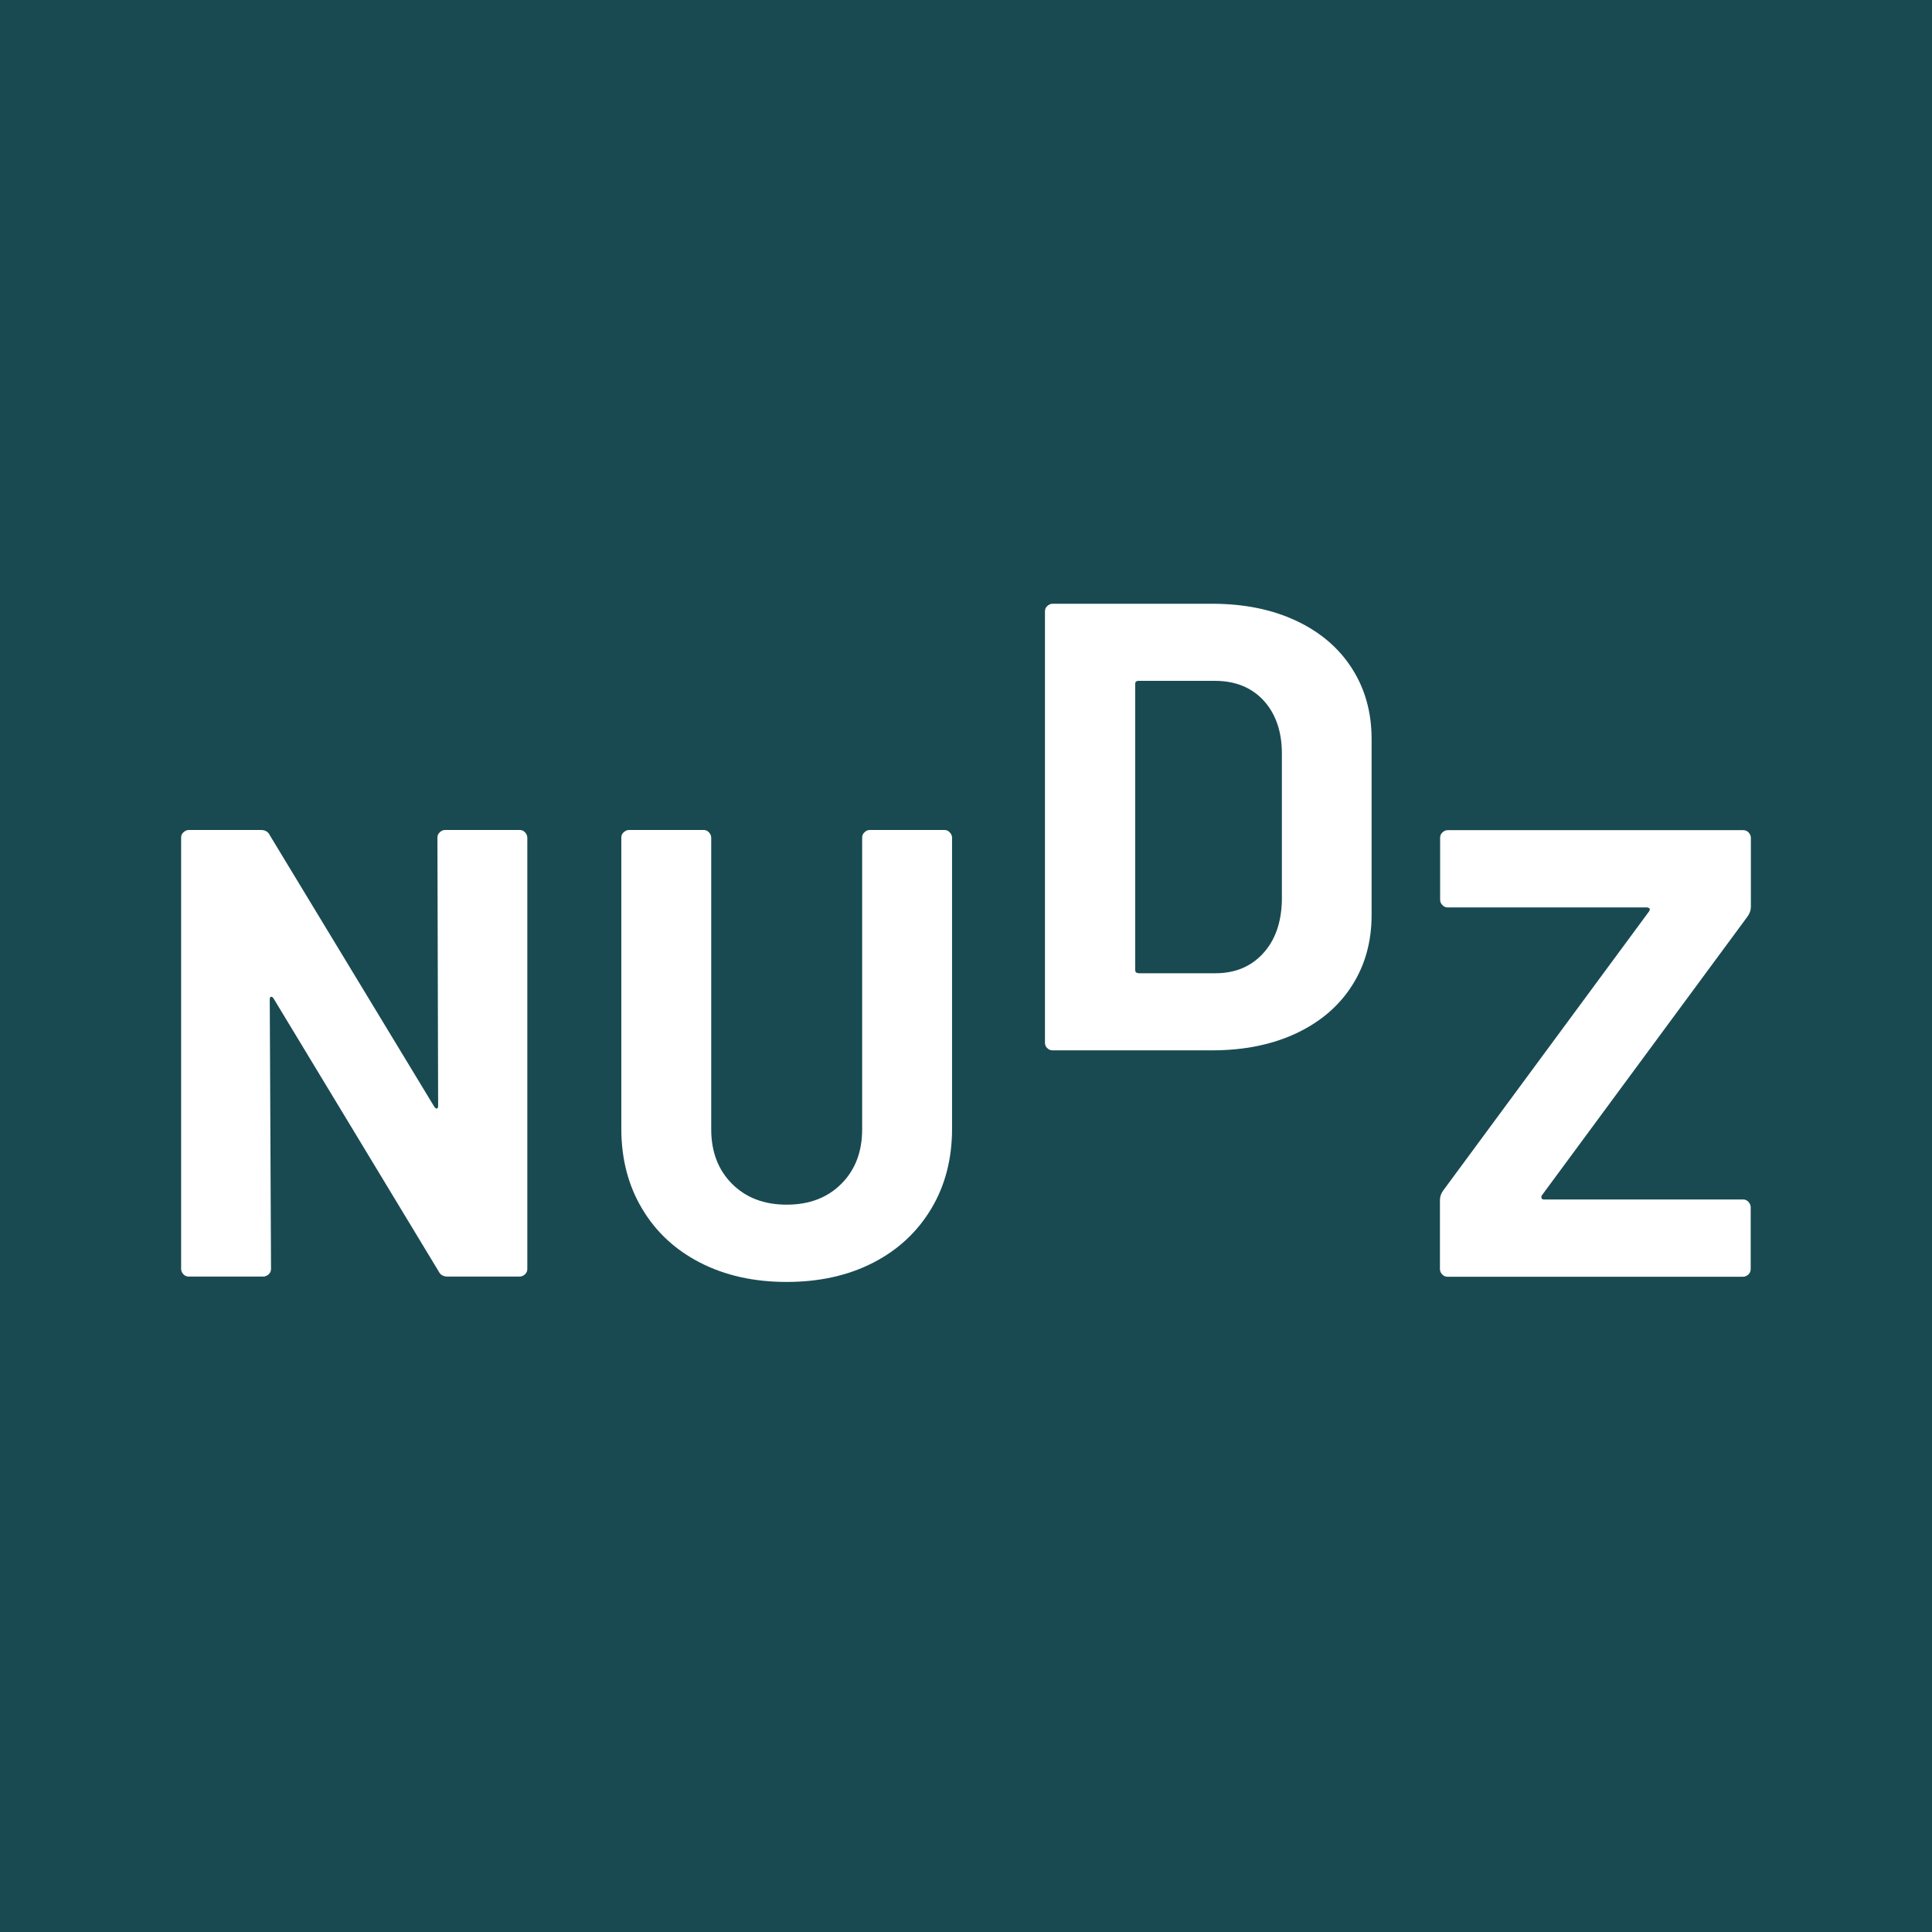
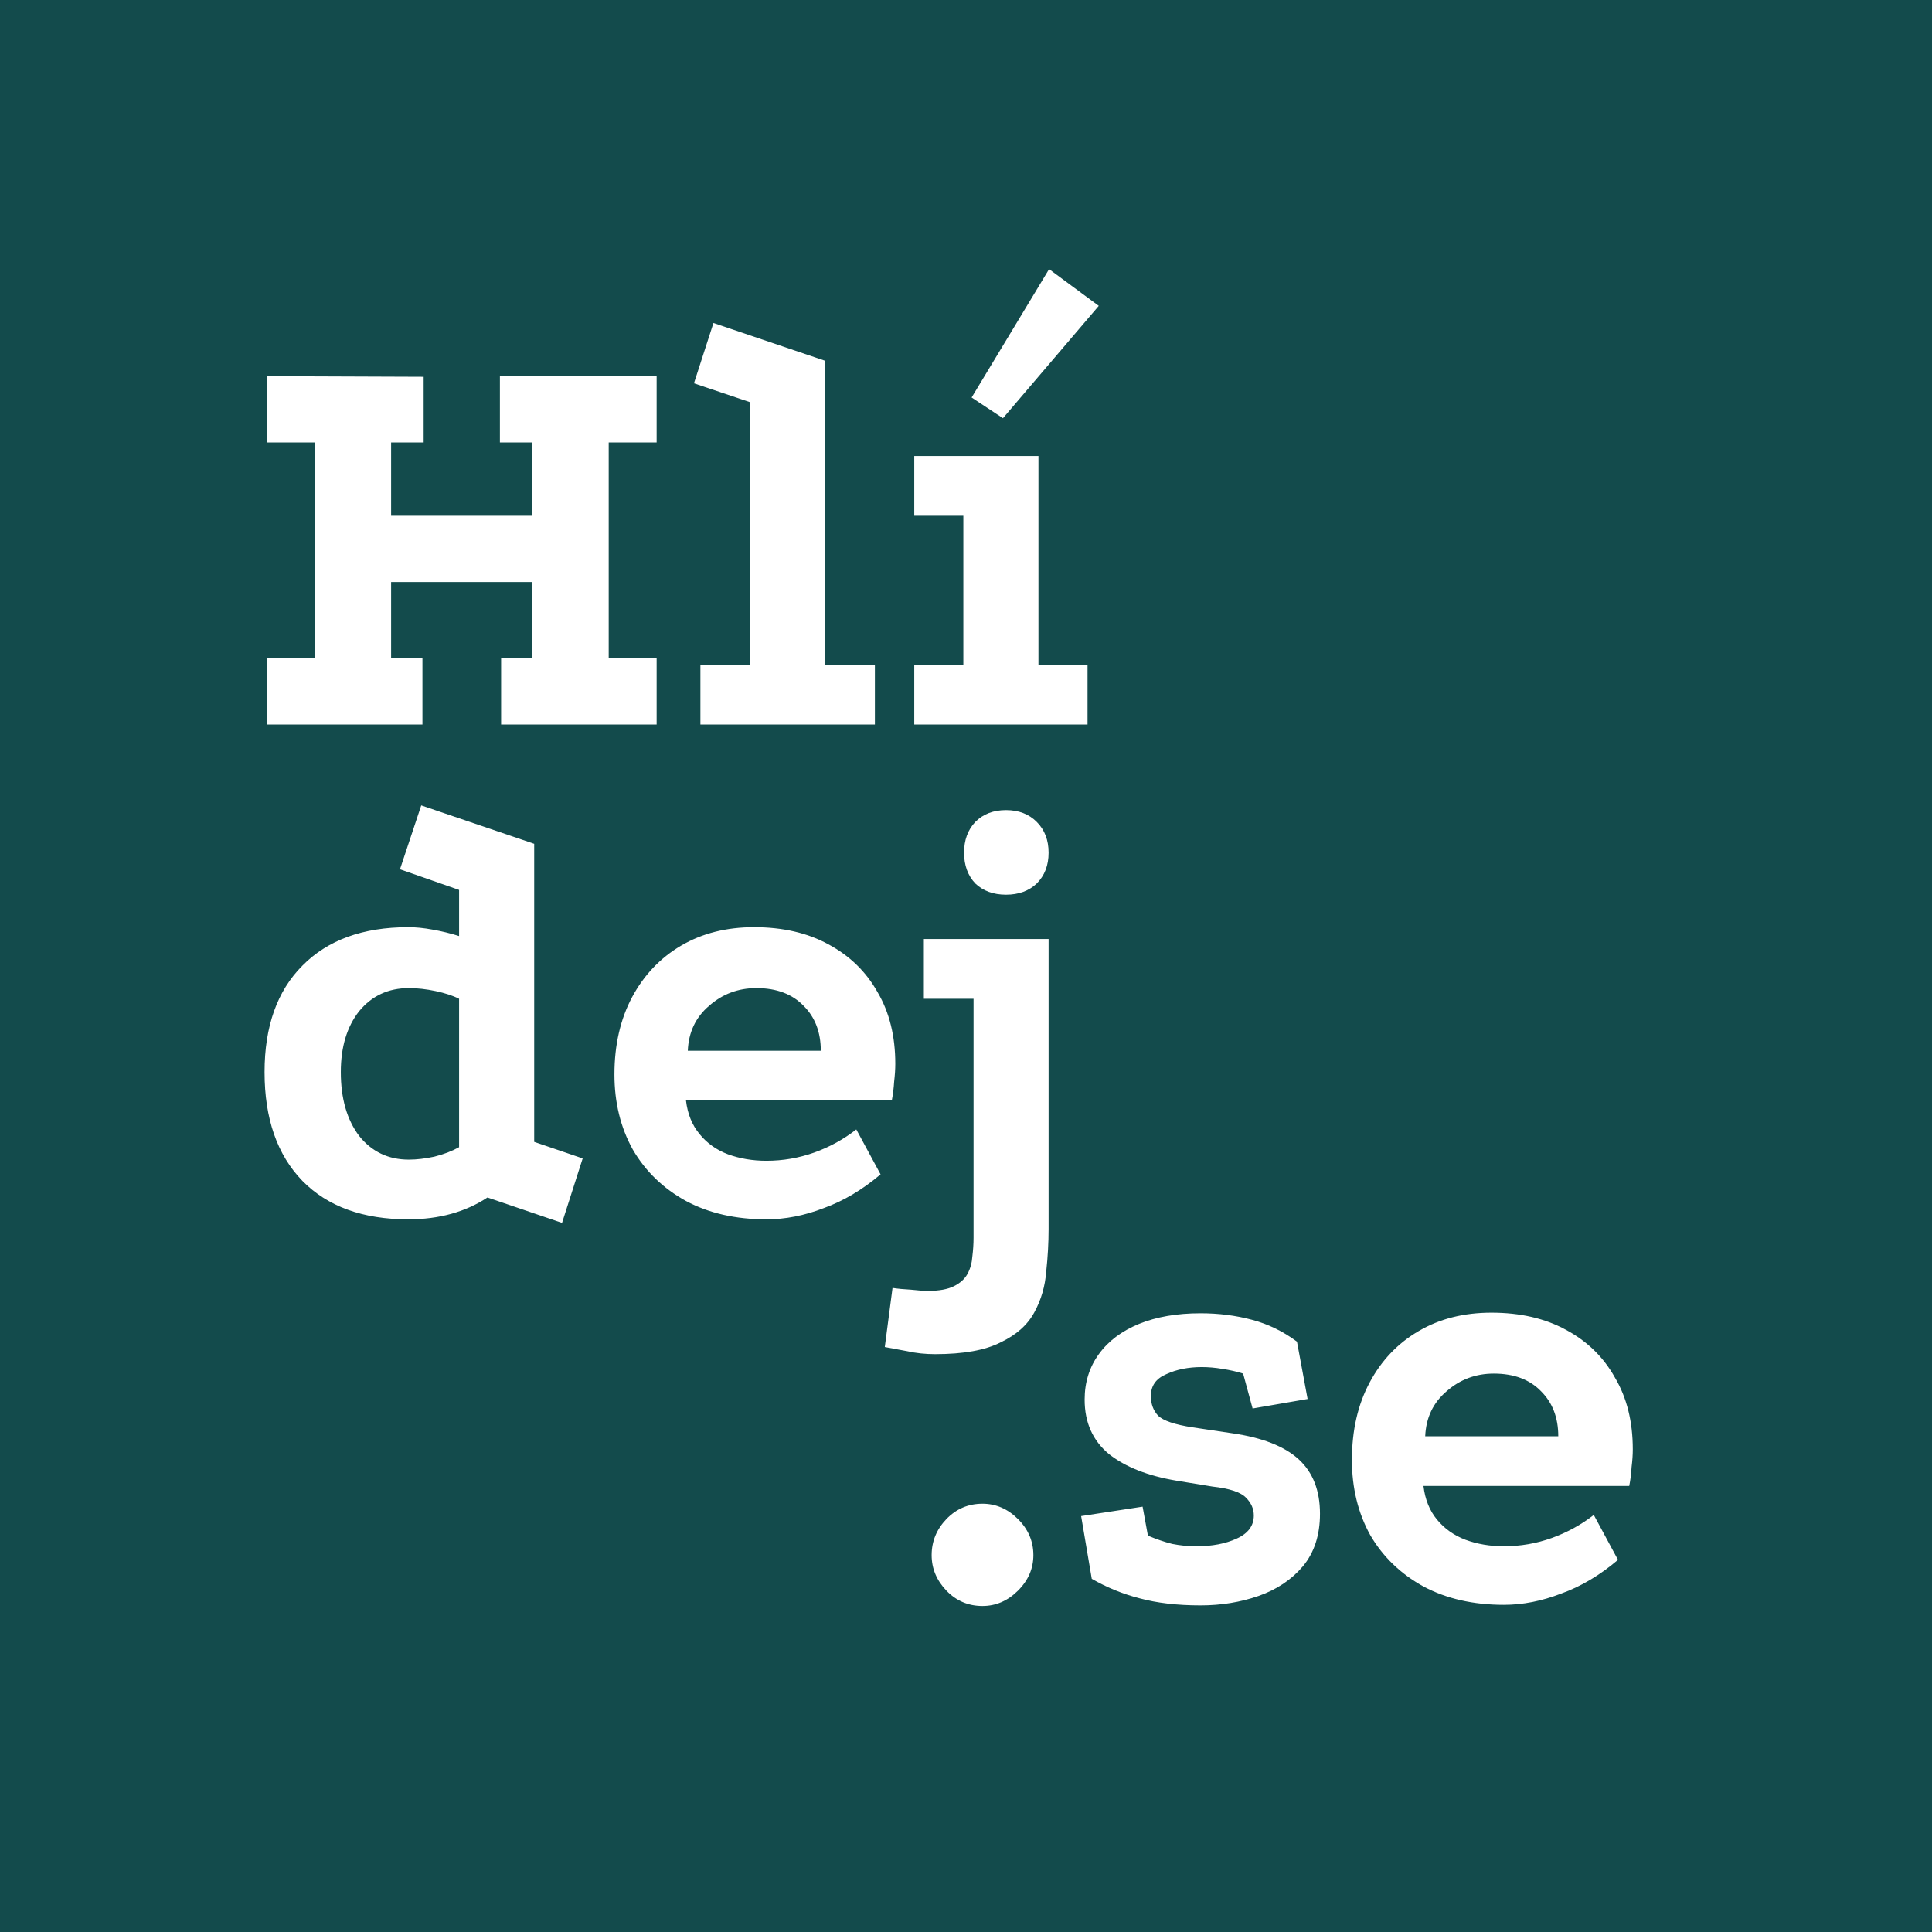
<svg xmlns="http://www.w3.org/2000/svg" width="32" height="32" viewBox="0 0 32 32" fill="none">
  <g clip-path="url(#clip0_109_11499)">
-     <rect width="32" height="32" fill="#194A51" />
-     <path d="M7.284 13.786C7.307 13.762 7.337 13.747 7.372 13.747H8.607C8.643 13.747 8.672 13.759 8.696 13.786C8.719 13.809 8.734 13.841 8.734 13.874V21.017C8.734 21.053 8.722 21.082 8.696 21.106C8.672 21.129 8.64 21.144 8.607 21.144H7.413C7.343 21.144 7.293 21.115 7.266 21.059L4.53 16.536C4.515 16.515 4.501 16.507 4.489 16.51C4.474 16.512 4.468 16.53 4.468 16.557L4.489 21.017C4.489 21.053 4.477 21.082 4.45 21.106C4.427 21.129 4.394 21.144 4.362 21.144H3.127C3.091 21.144 3.062 21.132 3.038 21.106C3.015 21.082 3 21.053 3 21.017V13.874C3 13.838 3.012 13.809 3.038 13.786C3.065 13.762 3.091 13.747 3.127 13.747H4.321C4.392 13.747 4.442 13.777 4.468 13.833L7.195 18.334C7.21 18.355 7.225 18.364 7.237 18.361C7.251 18.358 7.257 18.34 7.257 18.314L7.245 13.874C7.245 13.838 7.257 13.809 7.284 13.786Z" fill="white" />
-     <path d="M11.597 20.914C11.184 20.702 10.863 20.404 10.636 20.021C10.406 19.638 10.291 19.195 10.291 18.694V13.874C10.291 13.838 10.303 13.809 10.329 13.786C10.356 13.762 10.382 13.747 10.418 13.747H11.653C11.688 13.747 11.718 13.759 11.742 13.786C11.765 13.809 11.78 13.841 11.78 13.874V18.703C11.78 19.077 11.895 19.378 12.125 19.608C12.355 19.838 12.655 19.953 13.03 19.953C13.404 19.953 13.705 19.838 13.935 19.608C14.165 19.378 14.28 19.077 14.28 18.703V13.874C14.28 13.838 14.292 13.809 14.318 13.786C14.342 13.762 14.371 13.747 14.407 13.747H15.642C15.677 13.747 15.707 13.759 15.73 13.786C15.754 13.809 15.769 13.841 15.769 13.874V18.694C15.769 19.195 15.654 19.638 15.424 20.021C15.194 20.404 14.875 20.702 14.463 20.914C14.05 21.126 13.572 21.233 13.03 21.233C12.487 21.233 12.01 21.126 11.597 20.914Z" fill="white" />
-     <path d="M17.346 17.362C17.322 17.338 17.308 17.308 17.308 17.273V10.127C17.308 10.091 17.319 10.062 17.346 10.038C17.372 10.015 17.399 10 17.434 10H20.076C20.604 10 21.067 10.094 21.465 10.28C21.863 10.466 22.172 10.728 22.39 11.067C22.608 11.406 22.718 11.795 22.718 12.241V15.156C22.718 15.601 22.608 15.991 22.39 16.33C22.172 16.669 21.863 16.931 21.465 17.117C21.067 17.303 20.604 17.397 20.076 17.397H17.434C17.399 17.397 17.369 17.385 17.346 17.359V17.362ZM18.852 16.12H20.132C20.456 16.12 20.719 16.011 20.919 15.793C21.12 15.575 21.223 15.283 21.232 14.915V12.482C21.232 12.117 21.131 11.825 20.931 11.604C20.73 11.386 20.459 11.277 20.123 11.277H18.855C18.82 11.277 18.802 11.294 18.802 11.33V16.064C18.802 16.1 18.82 16.117 18.855 16.117L18.852 16.12Z" fill="white" />
-     <path d="M23.888 21.109C23.864 21.085 23.85 21.056 23.85 21.02V19.879C23.85 19.823 23.867 19.77 23.903 19.72L27.317 15.091C27.317 15.091 27.331 15.062 27.323 15.05C27.311 15.036 27.296 15.03 27.275 15.03H23.979C23.944 15.03 23.915 15.018 23.891 14.991C23.867 14.968 23.853 14.938 23.853 14.903V13.877C23.853 13.841 23.864 13.812 23.891 13.788C23.915 13.765 23.944 13.75 23.979 13.75H28.873C28.909 13.75 28.938 13.762 28.962 13.788C28.985 13.812 29 13.844 29 13.877V15.018C29 15.074 28.982 15.127 28.947 15.177L25.533 19.806C25.533 19.806 25.527 19.835 25.533 19.847C25.539 19.862 25.554 19.867 25.574 19.867H28.87C28.906 19.867 28.935 19.879 28.959 19.906C28.982 19.929 28.997 19.962 28.997 19.994V21.02C28.997 21.056 28.985 21.085 28.959 21.109C28.935 21.132 28.903 21.147 28.87 21.147H23.976C23.941 21.147 23.912 21.135 23.888 21.109Z" fill="white" />
+     <g clip-path="url(#clip1_109_11499)">
+       <rect width="32" height="32" fill="#134B4C" />
+       <path d="M4.421 6.231L7.017 6.241V7.328H6.478V8.543H8.819V7.328H8.28V6.231H10.876V7.328H10.082V10.903H10.876V12H8.3V10.903H8.819V9.64H6.478V10.903H6.997V12H4.421V10.903H5.215V7.328H4.421V6.231ZM11.601 12V11.011H12.424V6.662L11.494 6.349L11.817 5.35L13.668 5.976V11.011H14.491V12H11.601ZM15.143 7.553H17.2V11.011H18.013V12H15.143V11.011H15.956V8.543H15.143V7.553ZM17.376 4.458L18.199 5.066L16.612 6.927L16.093 6.584L17.376 4.458ZM9.309 20.255L8.074 19.834C7.709 20.075 7.271 20.196 6.762 20.196C6.011 20.196 5.427 19.984 5.009 19.559C4.591 19.128 4.382 18.528 4.382 17.757C4.382 17 4.591 16.412 5.009 15.994C5.427 15.57 6.011 15.357 6.762 15.357C6.886 15.357 7.02 15.37 7.164 15.397C7.314 15.423 7.461 15.459 7.604 15.504V14.74L6.625 14.398L6.977 13.34L8.848 13.976V18.913L9.651 19.187L9.309 20.255ZM6.772 19.207C6.902 19.207 7.043 19.19 7.193 19.158C7.35 19.119 7.487 19.066 7.604 19.001V16.543C7.5 16.49 7.369 16.448 7.213 16.415C7.062 16.383 6.915 16.366 6.772 16.366C6.432 16.366 6.158 16.494 5.949 16.748C5.747 17.003 5.645 17.339 5.645 17.757C5.645 18.195 5.747 18.547 5.949 18.815C6.158 19.076 6.432 19.207 6.772 19.207ZM14.585 19.451C14.284 19.706 13.971 19.892 13.644 20.01C13.324 20.134 13.008 20.196 12.694 20.196C12.185 20.196 11.741 20.095 11.362 19.892C10.983 19.683 10.69 19.399 10.481 19.04C10.278 18.674 10.177 18.26 10.177 17.796C10.177 17.307 10.275 16.879 10.471 16.513C10.667 16.148 10.938 15.864 11.284 15.661C11.63 15.459 12.031 15.357 12.489 15.357C12.965 15.357 13.377 15.452 13.723 15.642C14.075 15.831 14.346 16.095 14.536 16.435C14.732 16.768 14.829 17.163 14.829 17.62C14.829 17.705 14.823 17.803 14.81 17.914C14.803 18.025 14.79 18.129 14.771 18.227H11.362C11.388 18.449 11.463 18.635 11.588 18.785C11.711 18.936 11.868 19.047 12.058 19.119C12.254 19.19 12.466 19.226 12.694 19.226C12.969 19.226 13.233 19.18 13.488 19.089C13.742 18.998 13.974 18.87 14.183 18.707L14.585 19.451ZM13.595 17.404C13.595 17.098 13.501 16.849 13.311 16.66C13.122 16.464 12.861 16.366 12.528 16.366C12.227 16.366 11.966 16.464 11.744 16.66C11.522 16.849 11.405 17.098 11.392 17.404H13.595ZM17.368 20.353C17.368 20.581 17.355 20.816 17.329 21.058C17.31 21.306 17.244 21.531 17.133 21.734C17.022 21.942 16.836 22.109 16.575 22.233C16.32 22.364 15.958 22.429 15.488 22.429C15.325 22.429 15.171 22.413 15.027 22.38C14.884 22.354 14.76 22.331 14.655 22.311L14.783 21.332C14.867 21.345 14.969 21.355 15.086 21.361C15.21 21.375 15.305 21.381 15.37 21.381C15.553 21.381 15.697 21.355 15.801 21.303C15.906 21.25 15.981 21.182 16.026 21.097C16.072 21.012 16.098 20.917 16.105 20.813C16.118 20.709 16.125 20.604 16.125 20.5V16.543H15.302V15.553H17.368V20.353ZM16.663 13.418C16.872 13.418 17.042 13.483 17.172 13.614C17.303 13.745 17.368 13.915 17.368 14.123C17.368 14.332 17.303 14.502 17.172 14.633C17.042 14.757 16.872 14.819 16.663 14.819C16.454 14.819 16.284 14.757 16.154 14.633C16.03 14.502 15.968 14.332 15.968 14.123C15.968 13.915 16.03 13.745 16.154 13.614C16.284 13.483 16.454 13.418 16.663 13.418Z" fill="white" />
+       <path d="M16.273 24.906C16.495 24.906 16.691 24.991 16.861 25.16C17.031 25.33 17.116 25.529 17.116 25.758C17.116 25.98 17.031 26.176 16.861 26.346C16.691 26.515 16.495 26.6 16.273 26.6C16.038 26.6 15.839 26.515 15.676 26.346C15.513 26.176 15.431 25.98 15.431 25.758C15.431 25.529 15.513 25.33 15.676 25.16C15.839 24.991 16.038 24.906 16.273 24.906ZM20.59 22.751C20.486 22.718 20.372 22.692 20.247 22.673C20.13 22.653 20.016 22.643 19.905 22.643C19.683 22.643 19.487 22.682 19.317 22.761C19.147 22.833 19.062 22.953 19.062 23.123C19.062 23.254 19.102 23.361 19.18 23.446C19.265 23.531 19.457 23.596 19.758 23.642L20.414 23.74C20.91 23.812 21.276 23.956 21.511 24.171C21.746 24.387 21.863 24.687 21.863 25.072C21.863 25.425 21.769 25.715 21.579 25.944C21.39 26.166 21.145 26.329 20.845 26.434C20.545 26.538 20.225 26.59 19.885 26.59C19.5 26.59 19.164 26.551 18.876 26.473C18.596 26.401 18.331 26.293 18.083 26.15L17.907 25.111L18.925 24.955L19.013 25.435C19.151 25.493 19.284 25.539 19.415 25.572C19.546 25.598 19.679 25.611 19.817 25.611C20.078 25.611 20.3 25.568 20.483 25.484C20.672 25.399 20.767 25.271 20.767 25.102C20.767 24.991 20.724 24.893 20.639 24.808C20.554 24.716 20.368 24.654 20.081 24.622L19.483 24.524C19.013 24.445 18.641 24.299 18.367 24.083C18.099 23.861 17.965 23.561 17.965 23.182C17.965 22.895 18.044 22.643 18.201 22.428C18.357 22.212 18.579 22.046 18.866 21.928C19.154 21.811 19.493 21.752 19.885 21.752C20.185 21.752 20.47 21.788 20.737 21.86C21.005 21.931 21.253 22.052 21.482 22.222L21.658 23.172L20.747 23.329L20.59 22.751ZM26.799 25.836C26.499 26.091 26.186 26.277 25.859 26.394C25.539 26.518 25.222 26.581 24.909 26.581C24.4 26.581 23.956 26.479 23.577 26.277C23.198 26.068 22.904 25.784 22.695 25.425C22.493 25.059 22.392 24.645 22.392 24.181C22.392 23.691 22.49 23.264 22.686 22.898C22.881 22.532 23.152 22.248 23.499 22.046C23.845 21.843 24.246 21.742 24.703 21.742C25.18 21.742 25.591 21.837 25.937 22.026C26.29 22.215 26.561 22.48 26.75 22.82C26.946 23.152 27.044 23.548 27.044 24.005C27.044 24.09 27.038 24.187 27.024 24.299C27.018 24.41 27.005 24.514 26.985 24.612H23.577C23.603 24.834 23.678 25.02 23.802 25.17C23.926 25.32 24.083 25.431 24.272 25.503C24.468 25.575 24.68 25.611 24.909 25.611C25.183 25.611 25.448 25.565 25.702 25.474C25.957 25.382 26.189 25.255 26.398 25.092L26.799 25.836ZM25.81 23.789C25.81 23.482 25.715 23.234 25.526 23.045C25.337 22.849 25.076 22.751 24.742 22.751C24.442 22.751 24.181 22.849 23.959 23.045C23.737 23.234 23.619 23.482 23.606 23.789H25.81Z" fill="white" />
+     </g>
  </g>
  <defs>
    <clipPath id="clip0_109_11499">
      <rect width="32" height="32" fill="white" />
    </clipPath>
+     <clipPath id="clip1_109_11499">
+       <rect width="32" height="32" fill="white" />
+     </clipPath>
  </defs>
</svg>
